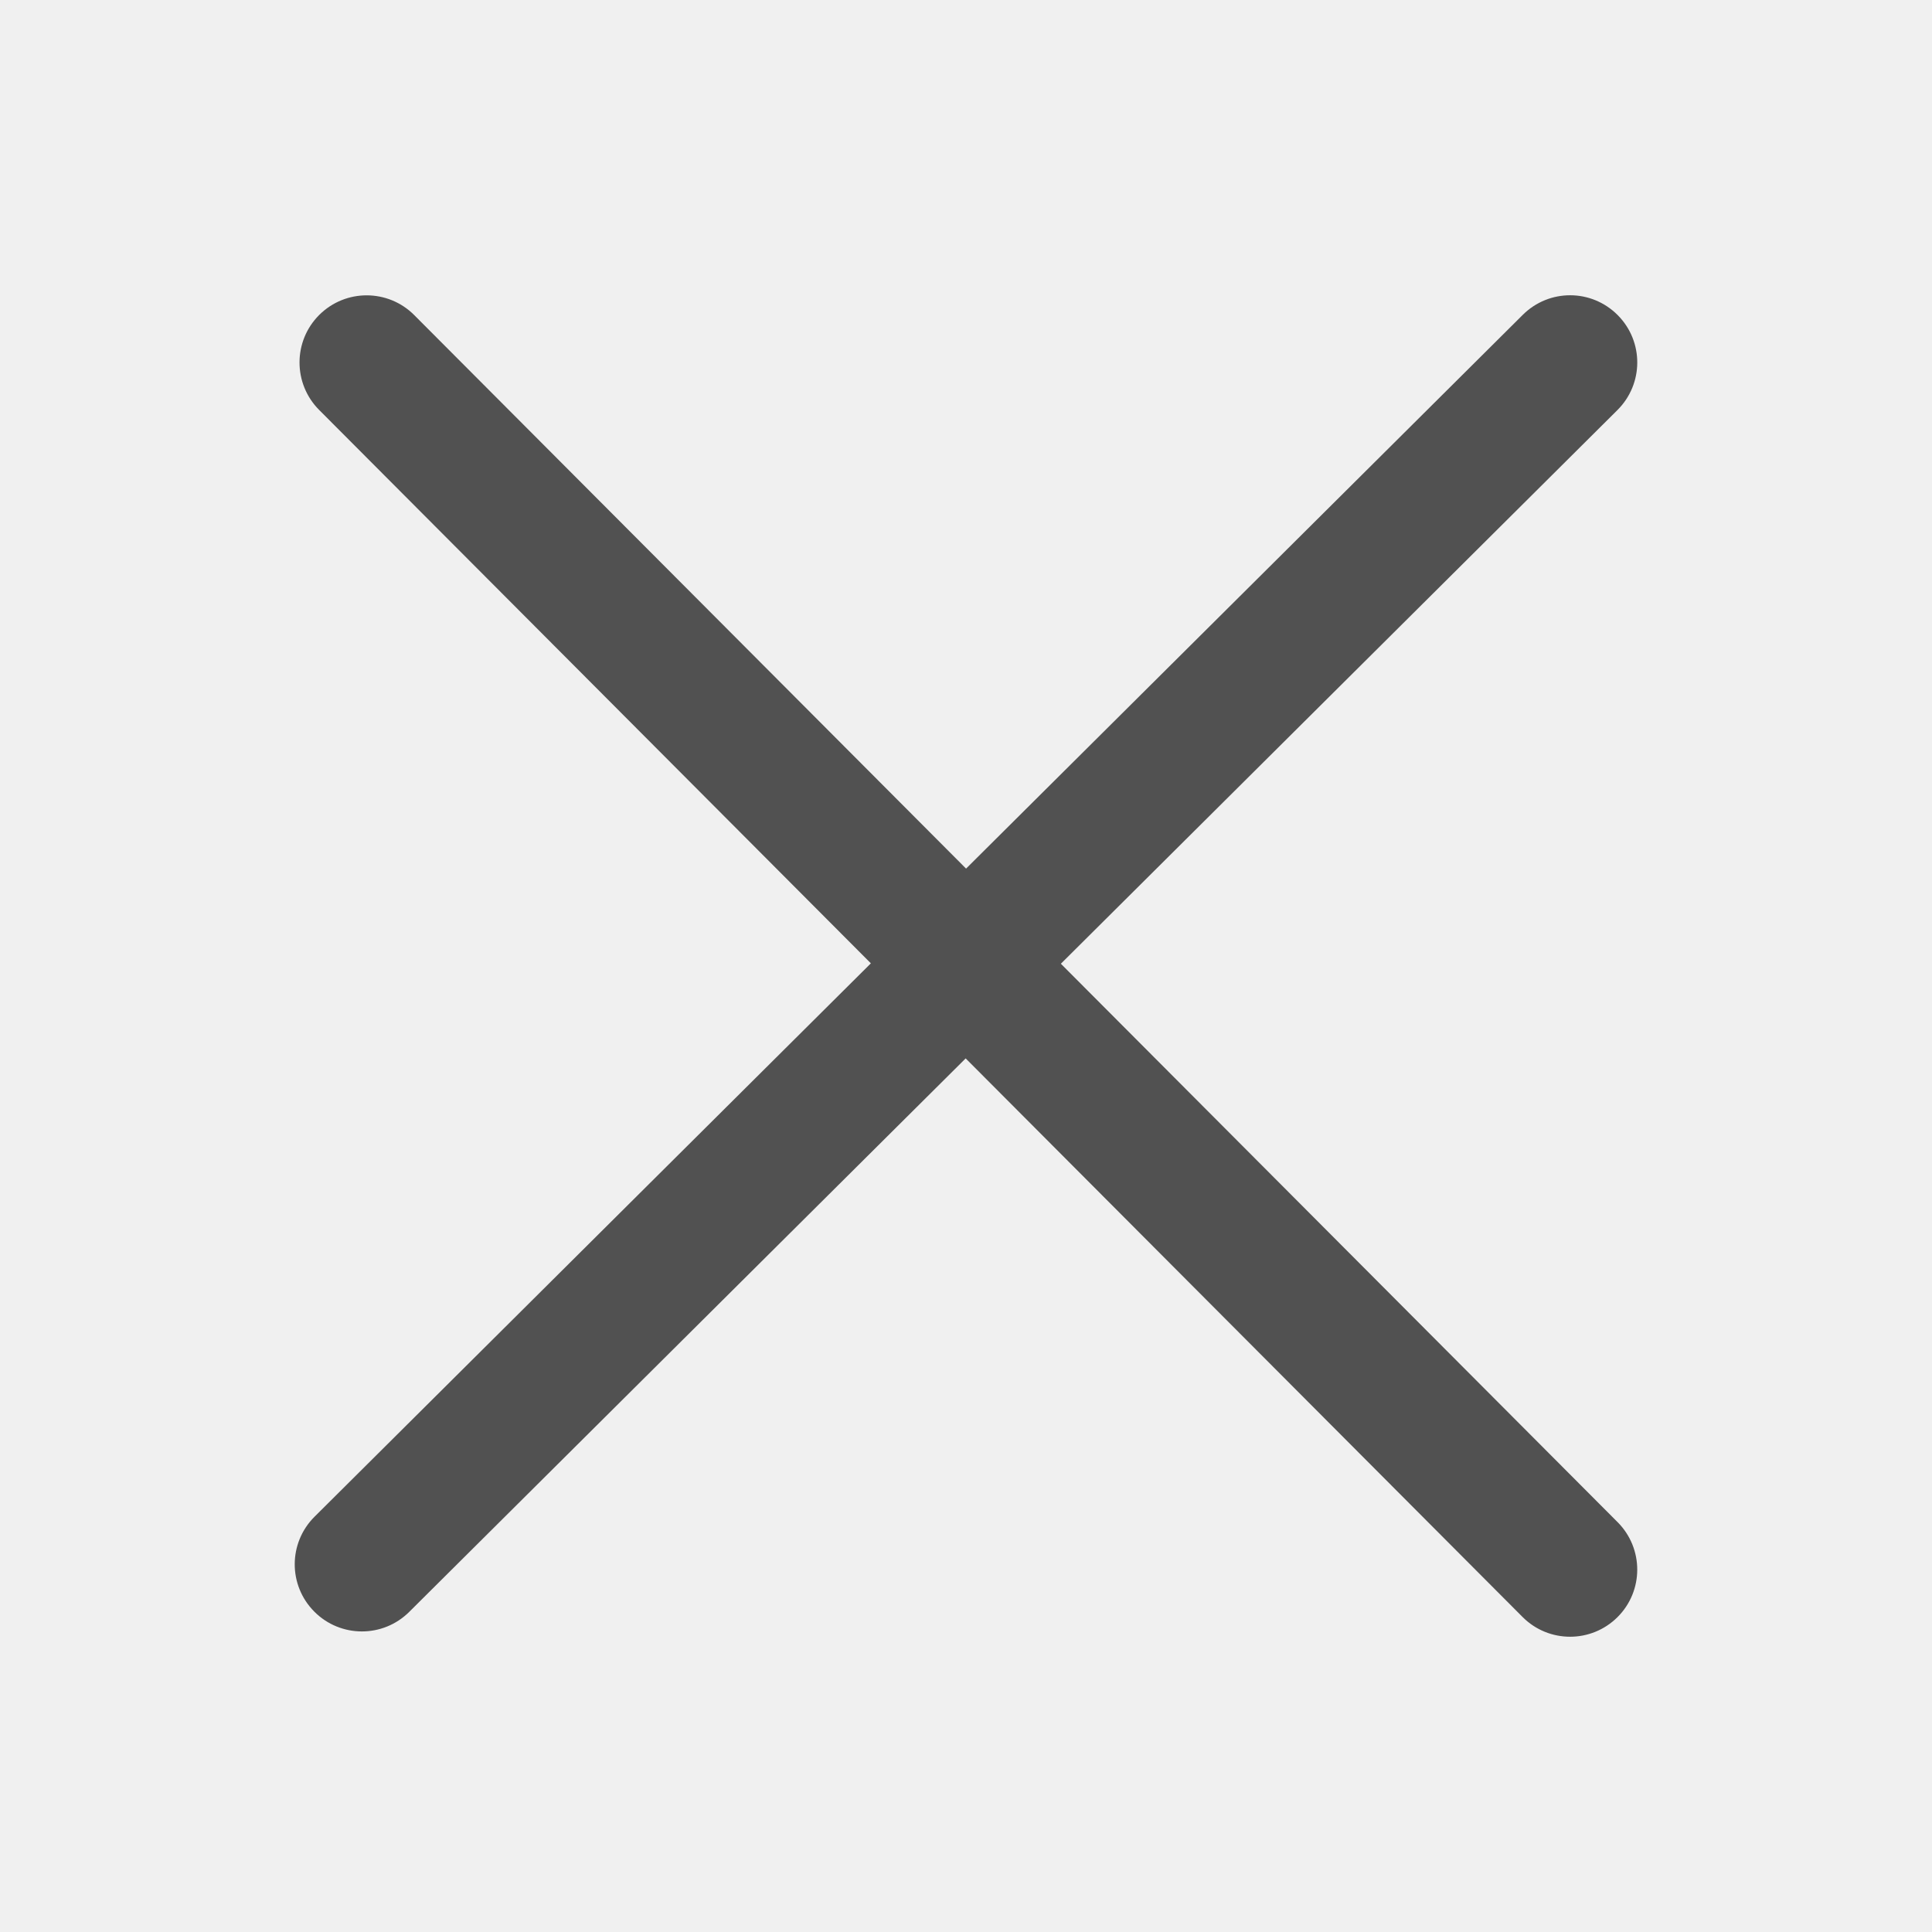
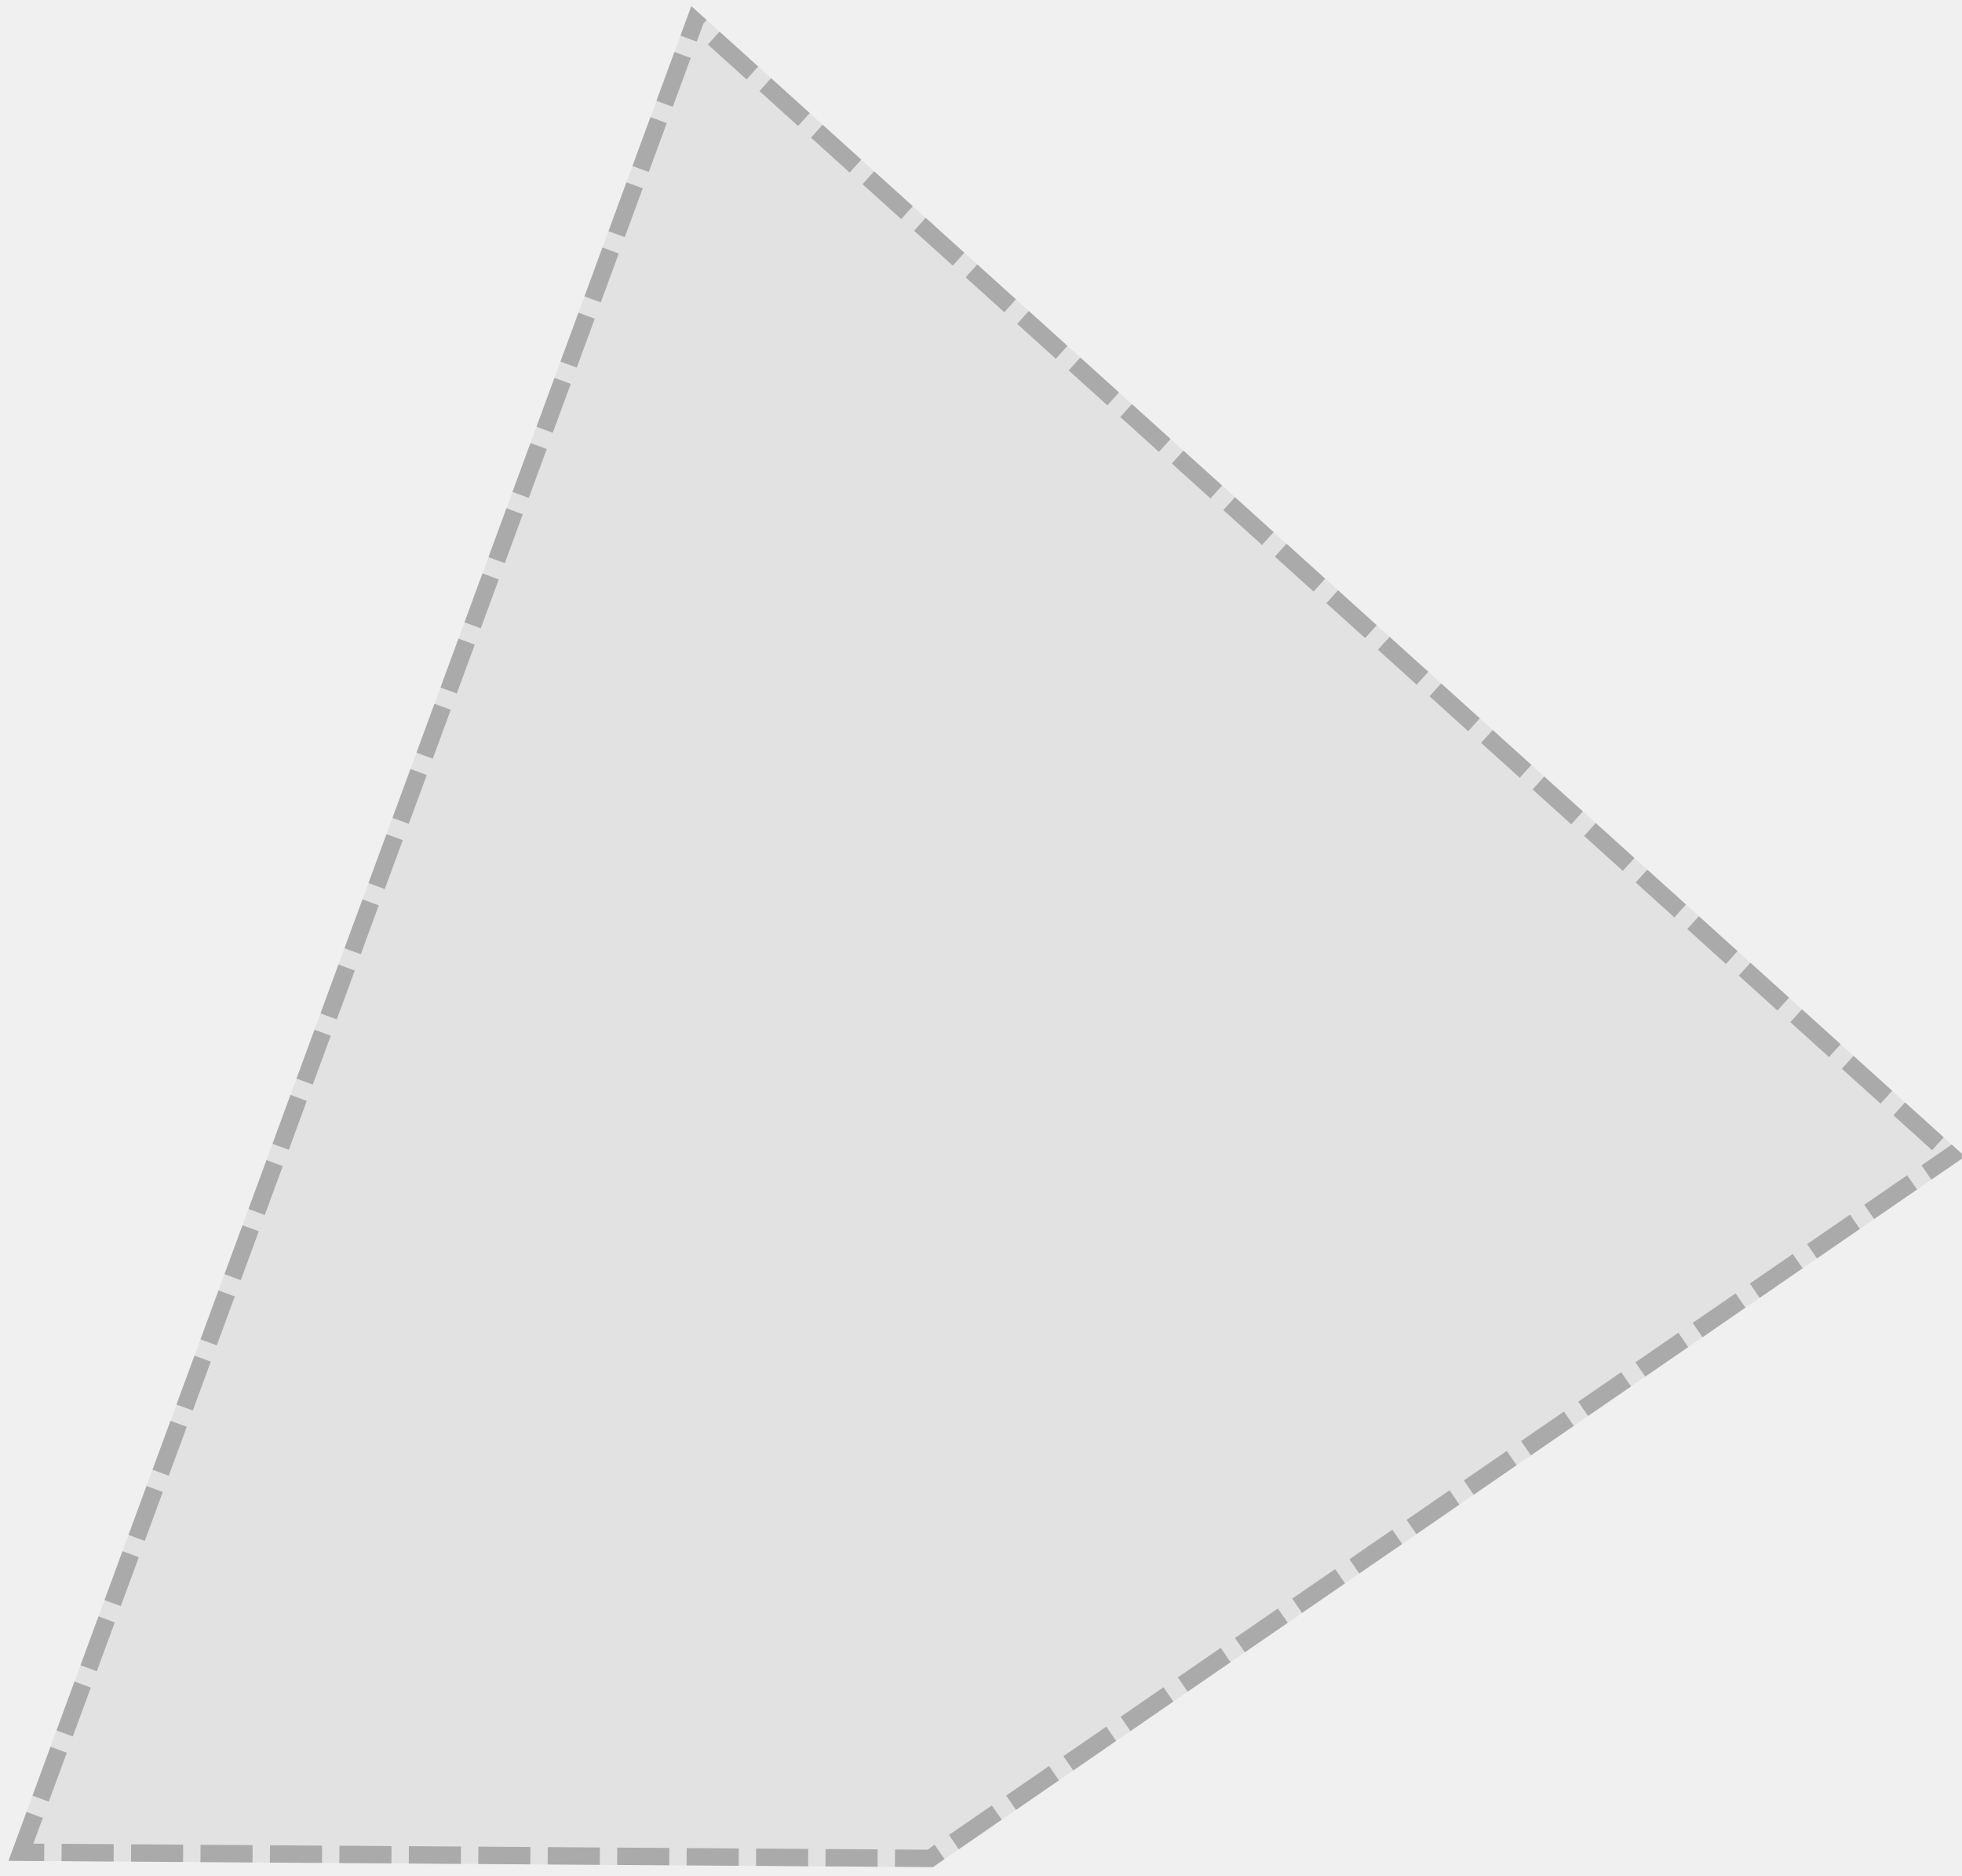
- <svg xmlns="http://www.w3.org/2000/svg" t="1691644933036" class="icon" viewBox="0 0 1024 1024" version="1.1" p-id="1461" width="26" height="26">
-   <path d="M562.281 510.801l294.997-293.467c13.95-13.878 14.02-36.367 0.142-50.317-13.914-13.985-36.367-14.02-50.317-0.142L512.035 460.377 219.529 166.982c-13.842-13.878-36.367-13.95-50.317-0.072-13.914 13.878-13.949 36.403-0.072 50.353L461.577 510.588 166.721 803.877c-13.95 13.878-14.02 36.367-0.142 50.317 6.939 6.975 16.084 10.497 25.23 10.497 9.074 0 18.148-3.452 25.087-10.355l294.926-293.36 295.175 296.065c6.939 6.975 16.049 10.462 25.194 10.462 9.109 0 18.184-3.487 25.123-10.391 13.914-13.878 13.95-36.367 0.072-50.317L562.281 510.801z" fill="#515151" p-id="1462" />
+ <svg xmlns="http://www.w3.org/2000/svg" version="1.1" width="113px" height="108px">
+   <defs>
+     <pattern id="BGPattern" patternUnits="userSpaceOnUse" alignment="0 0" imageRepeat="None" />
+     <mask fill="white" id="Clip127">
+       <path d="M 0.49 107.154  L 39.816 0.354  L 113.171 66.597  L 53.727 107.517  L 0.49 107.154  Z " fill-rule="evenodd" />
+     </mask>
+   </defs>
+   <g transform="matrix(1 0 0 1 -341 -464 )">
+     <path d="M 0.49 107.154  L 39.816 0.354  L 113.171 66.597  L 53.727 107.517  L 0.49 107.154  Z " fill-rule="nonzero" fill="rgba(215, 215, 215, 0.549)" stroke="none" transform="matrix(1 0 0 1 341 464 )" class="fill" />
+     <path d="M 0.49 107.154  L 39.816 0.354  L 113.171 66.597  L 53.727 107.517  L 0.49 107.154  Z " stroke-width="2" stroke-dasharray="3,1" stroke="rgba(170, 170, 170, 1)" fill="none" transform="matrix(1 0 0 1 341 464 )" class="stroke" mask="url(#Clip127)" />
+   </g>
</svg>
